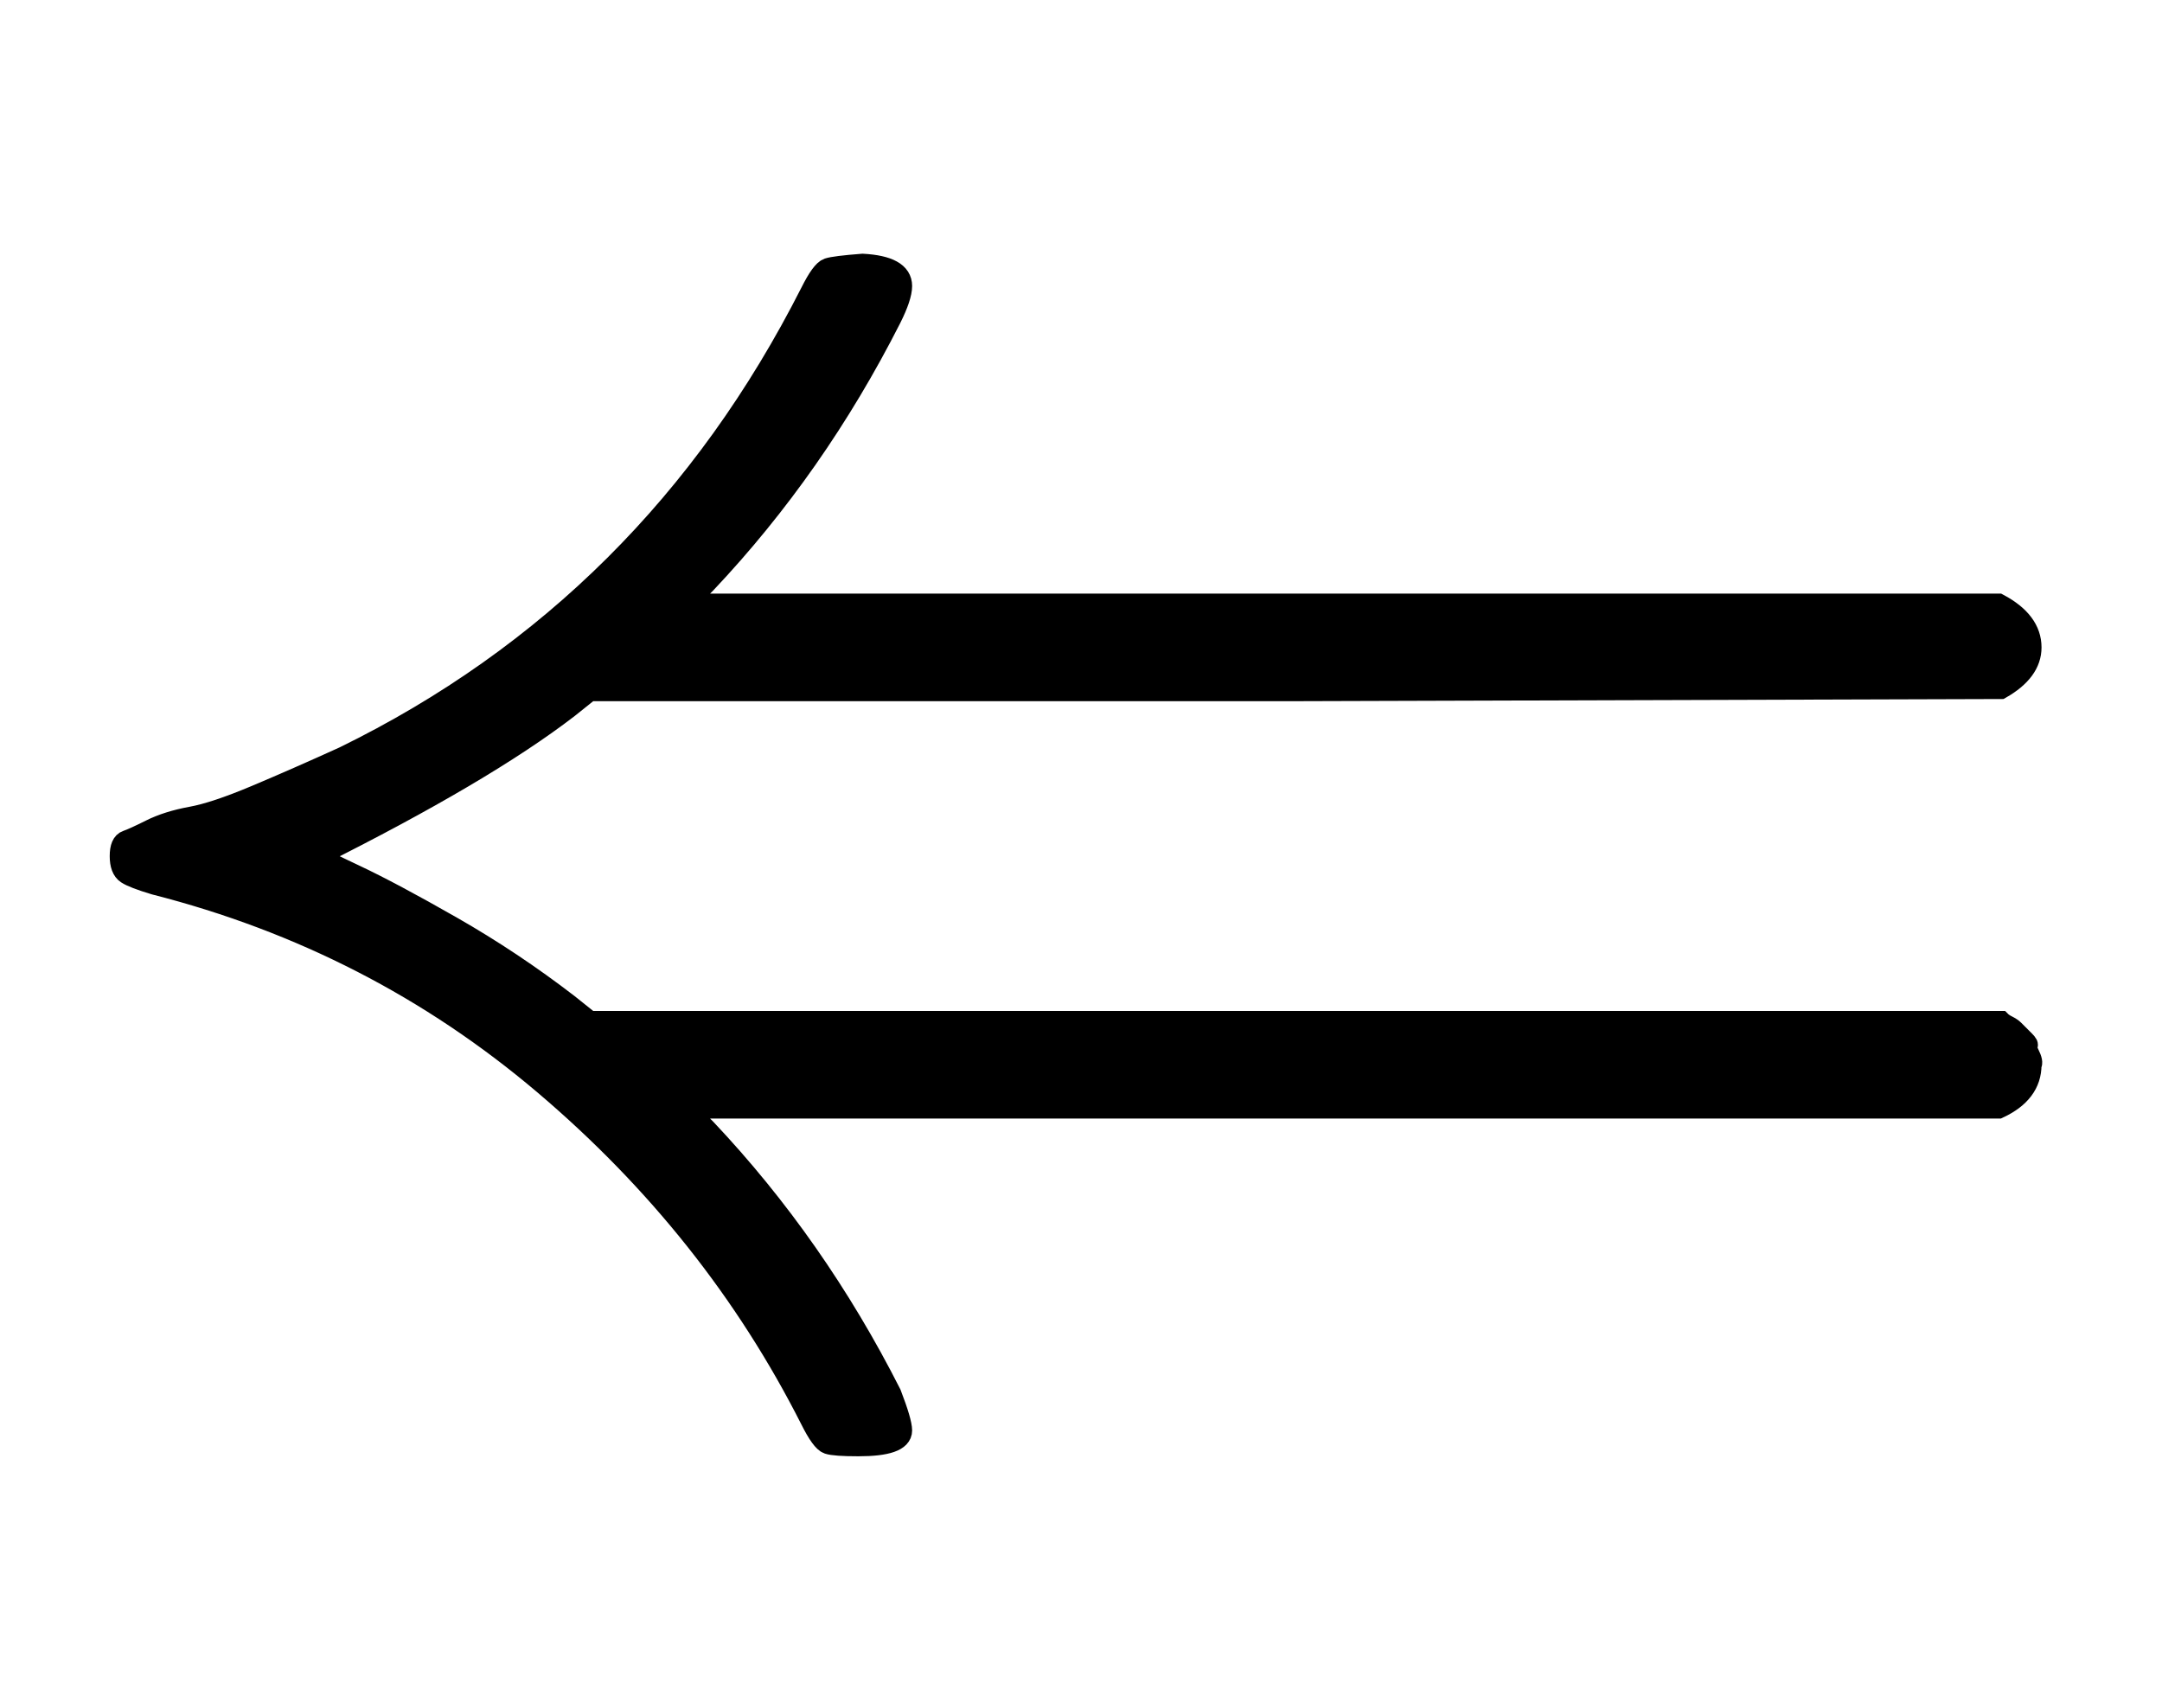
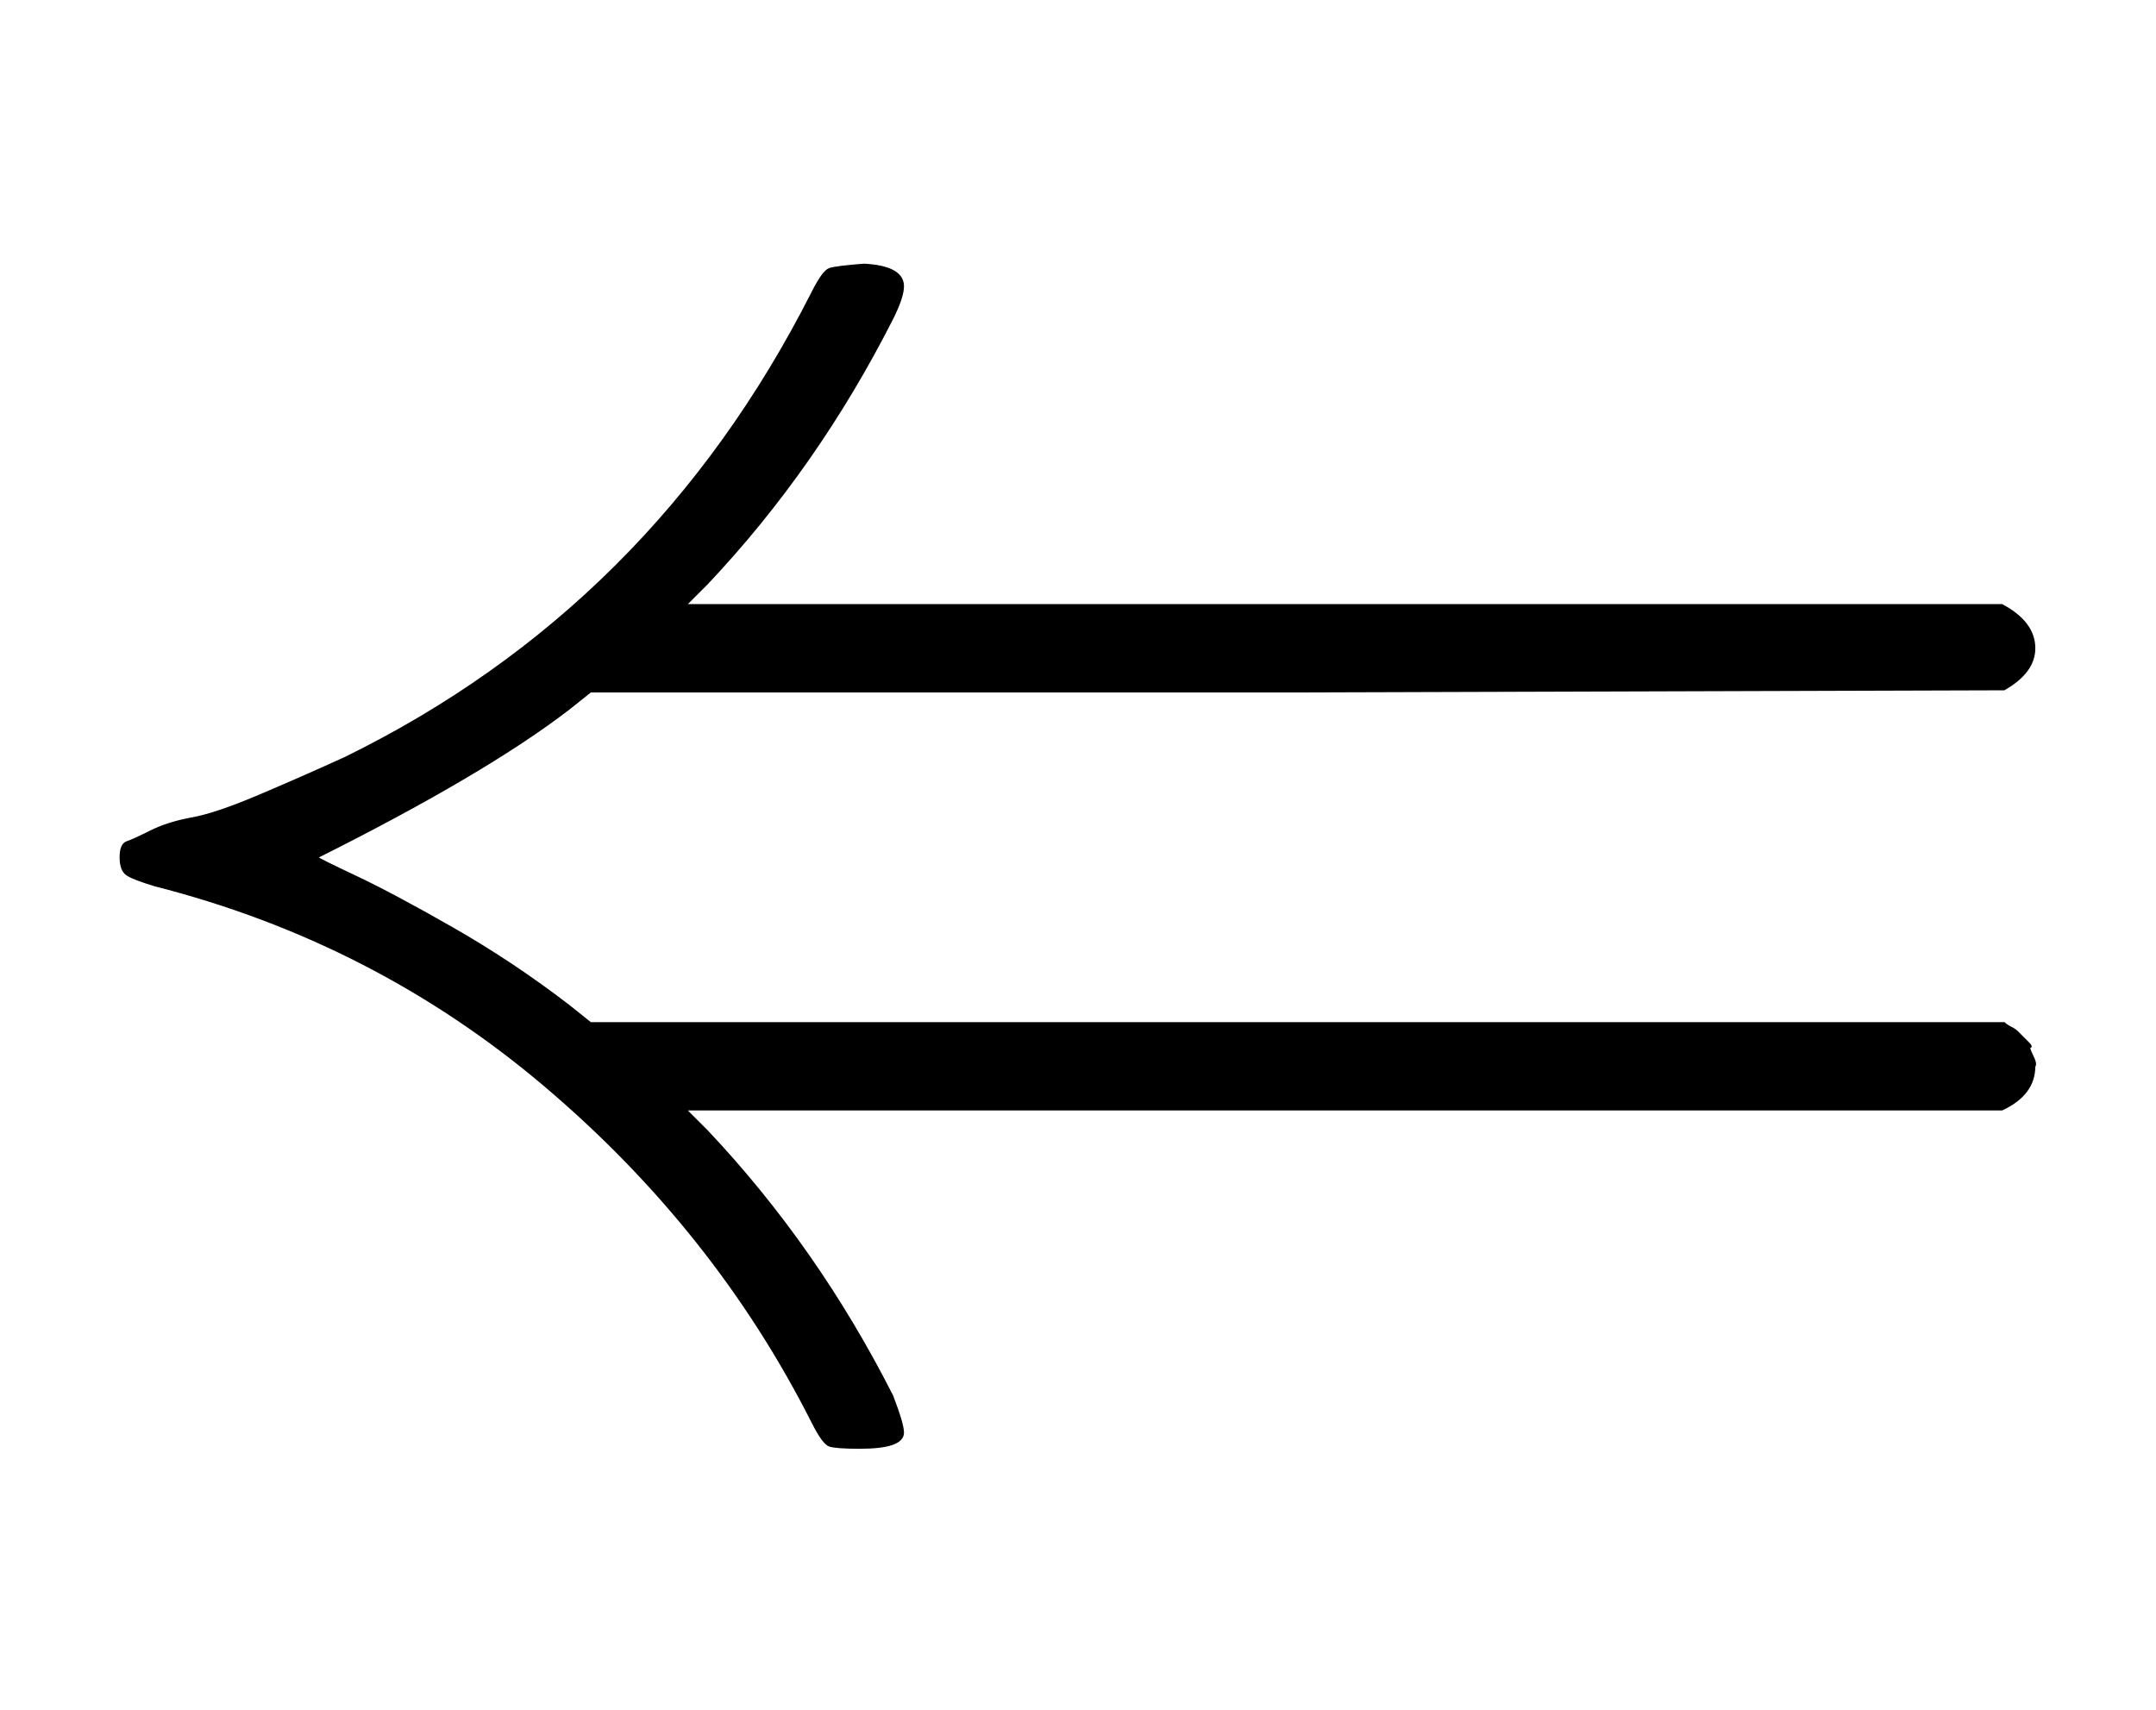
- <svg xmlns="http://www.w3.org/2000/svg" xmlns:xlink="http://www.w3.org/1999/xlink" width="2.334ex" height="1.843ex" style="vertical-align: -0.338ex;" viewBox="0 -647.8 1005 793.3">
-   <defs>
-     <path stroke-width="10" id="E1-MJMAIN-21D0" d="M944 153Q944 140 929 133H318L328 123Q379 69 414 0Q419 -13 419 -17Q419 -24 399 -24Q388 -24 385 -23T377 -12Q332 77 253 144T72 237Q62 240 59 242T56 250T59 257T70 262T89 268T119 278T160 296Q303 366 377 512Q382 522 385 523T401 525Q419 524 419 515Q419 510 414 500Q379 431 328 377L318 367H929Q944 359 944 347Q944 336 930 328L602 327H274L264 319Q225 289 147 250Q148 249 165 241T210 217T264 181L274 173H930Q931 172 933 171T936 169T938 167T941 164T942 162T943 158T944 153Z" />
+ <svg xmlns="http://www.w3.org/2000/svg" xmlns:xlink="http://www.w3.org/1999/xlink" width="2.324ex" height="1.843ex" style="vertical-align: -0.338ex;" viewBox="0 -647.8 1000.5 793.3" role="img" focusable="false" aria-labelledby="MathJax-SVG-1-Title">
+   <defs aria-hidden="true">
+     <path stroke-width="1" id="E1-MJMAIN-21D0" d="M944 153Q944 140 929 133H318L328 123Q379 69 414 0Q419 -13 419 -17Q419 -24 399 -24Q388 -24 385 -23T377 -12Q332 77 253 144T72 237Q62 240 59 242T56 250T59 257T70 262T89 268T119 278T160 296Q303 366 377 512Q382 522 385 523T401 525Q419 524 419 515Q419 510 414 500Q379 431 328 377L318 367H929Q944 359 944 347Q944 336 930 328L602 327H274L264 319Q225 289 147 250Q148 249 165 241T210 217T264 181L274 173H930Q931 172 933 171T936 169T938 167T941 164T942 162T943 158T944 153Z" />
  </defs>
-   <g stroke="currentColor" fill="currentColor" stroke-width="0" transform="matrix(1 0 0 -1 0 0)">
+   <g stroke="currentColor" fill="currentColor" stroke-width="0" transform="matrix(1 0 0 -1 0 0)" aria-hidden="true">
    <use xlink:href="#E1-MJMAIN-21D0" x="0" y="0" />
  </g>
</svg>
